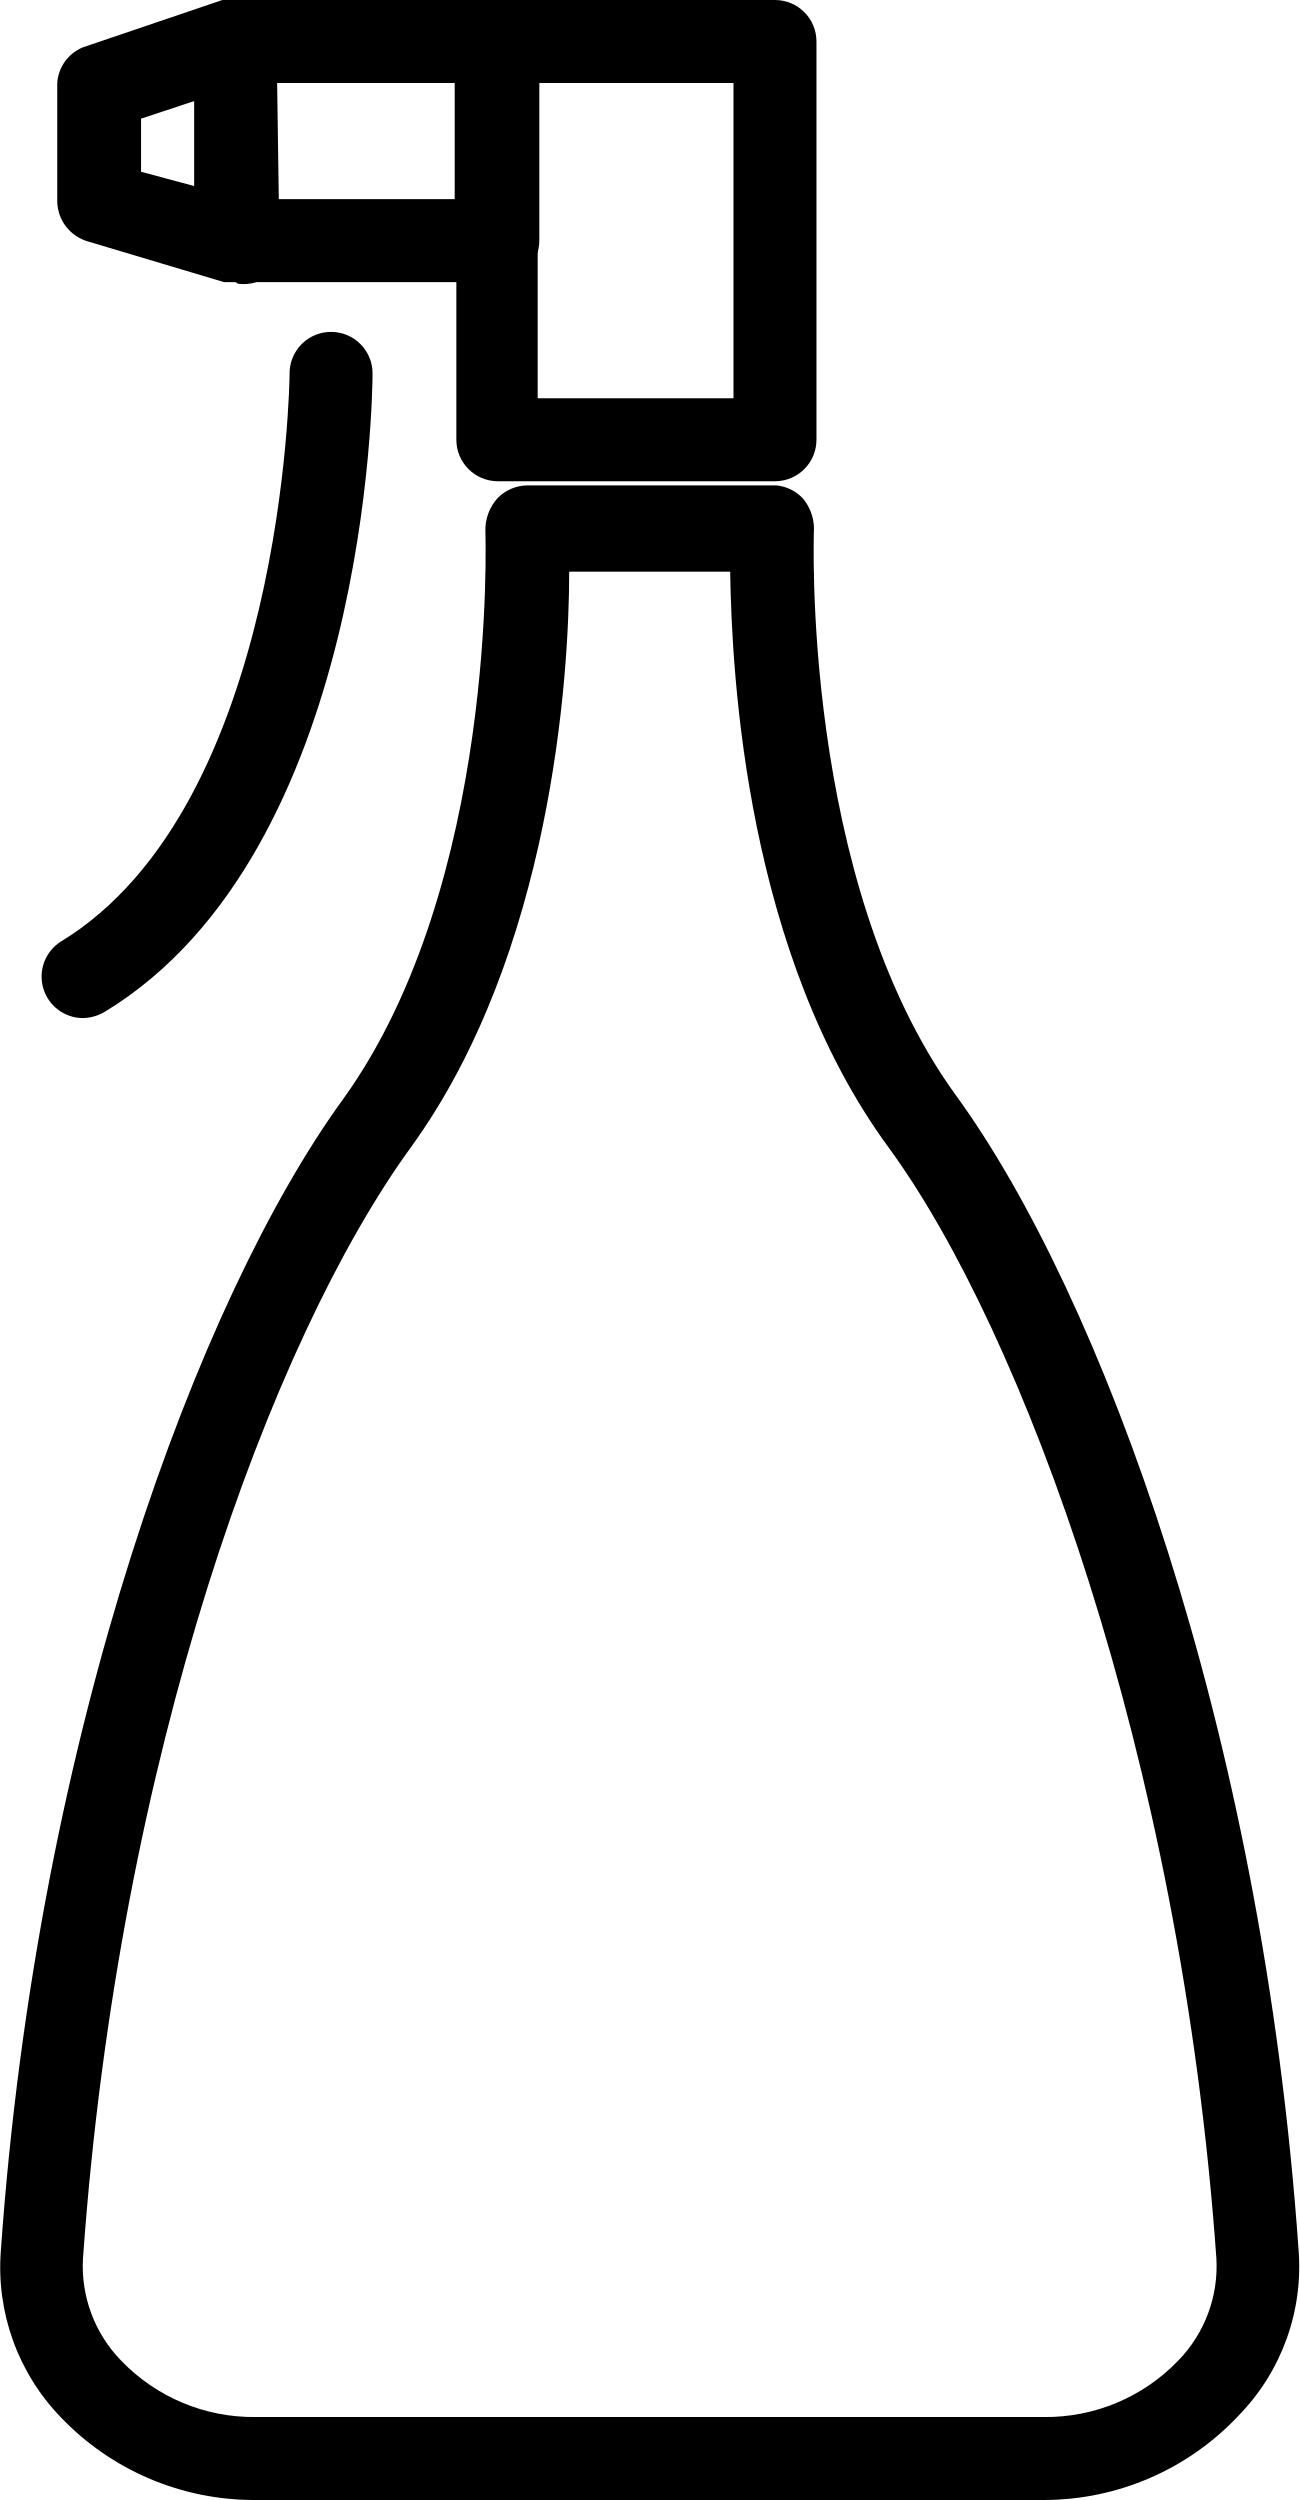
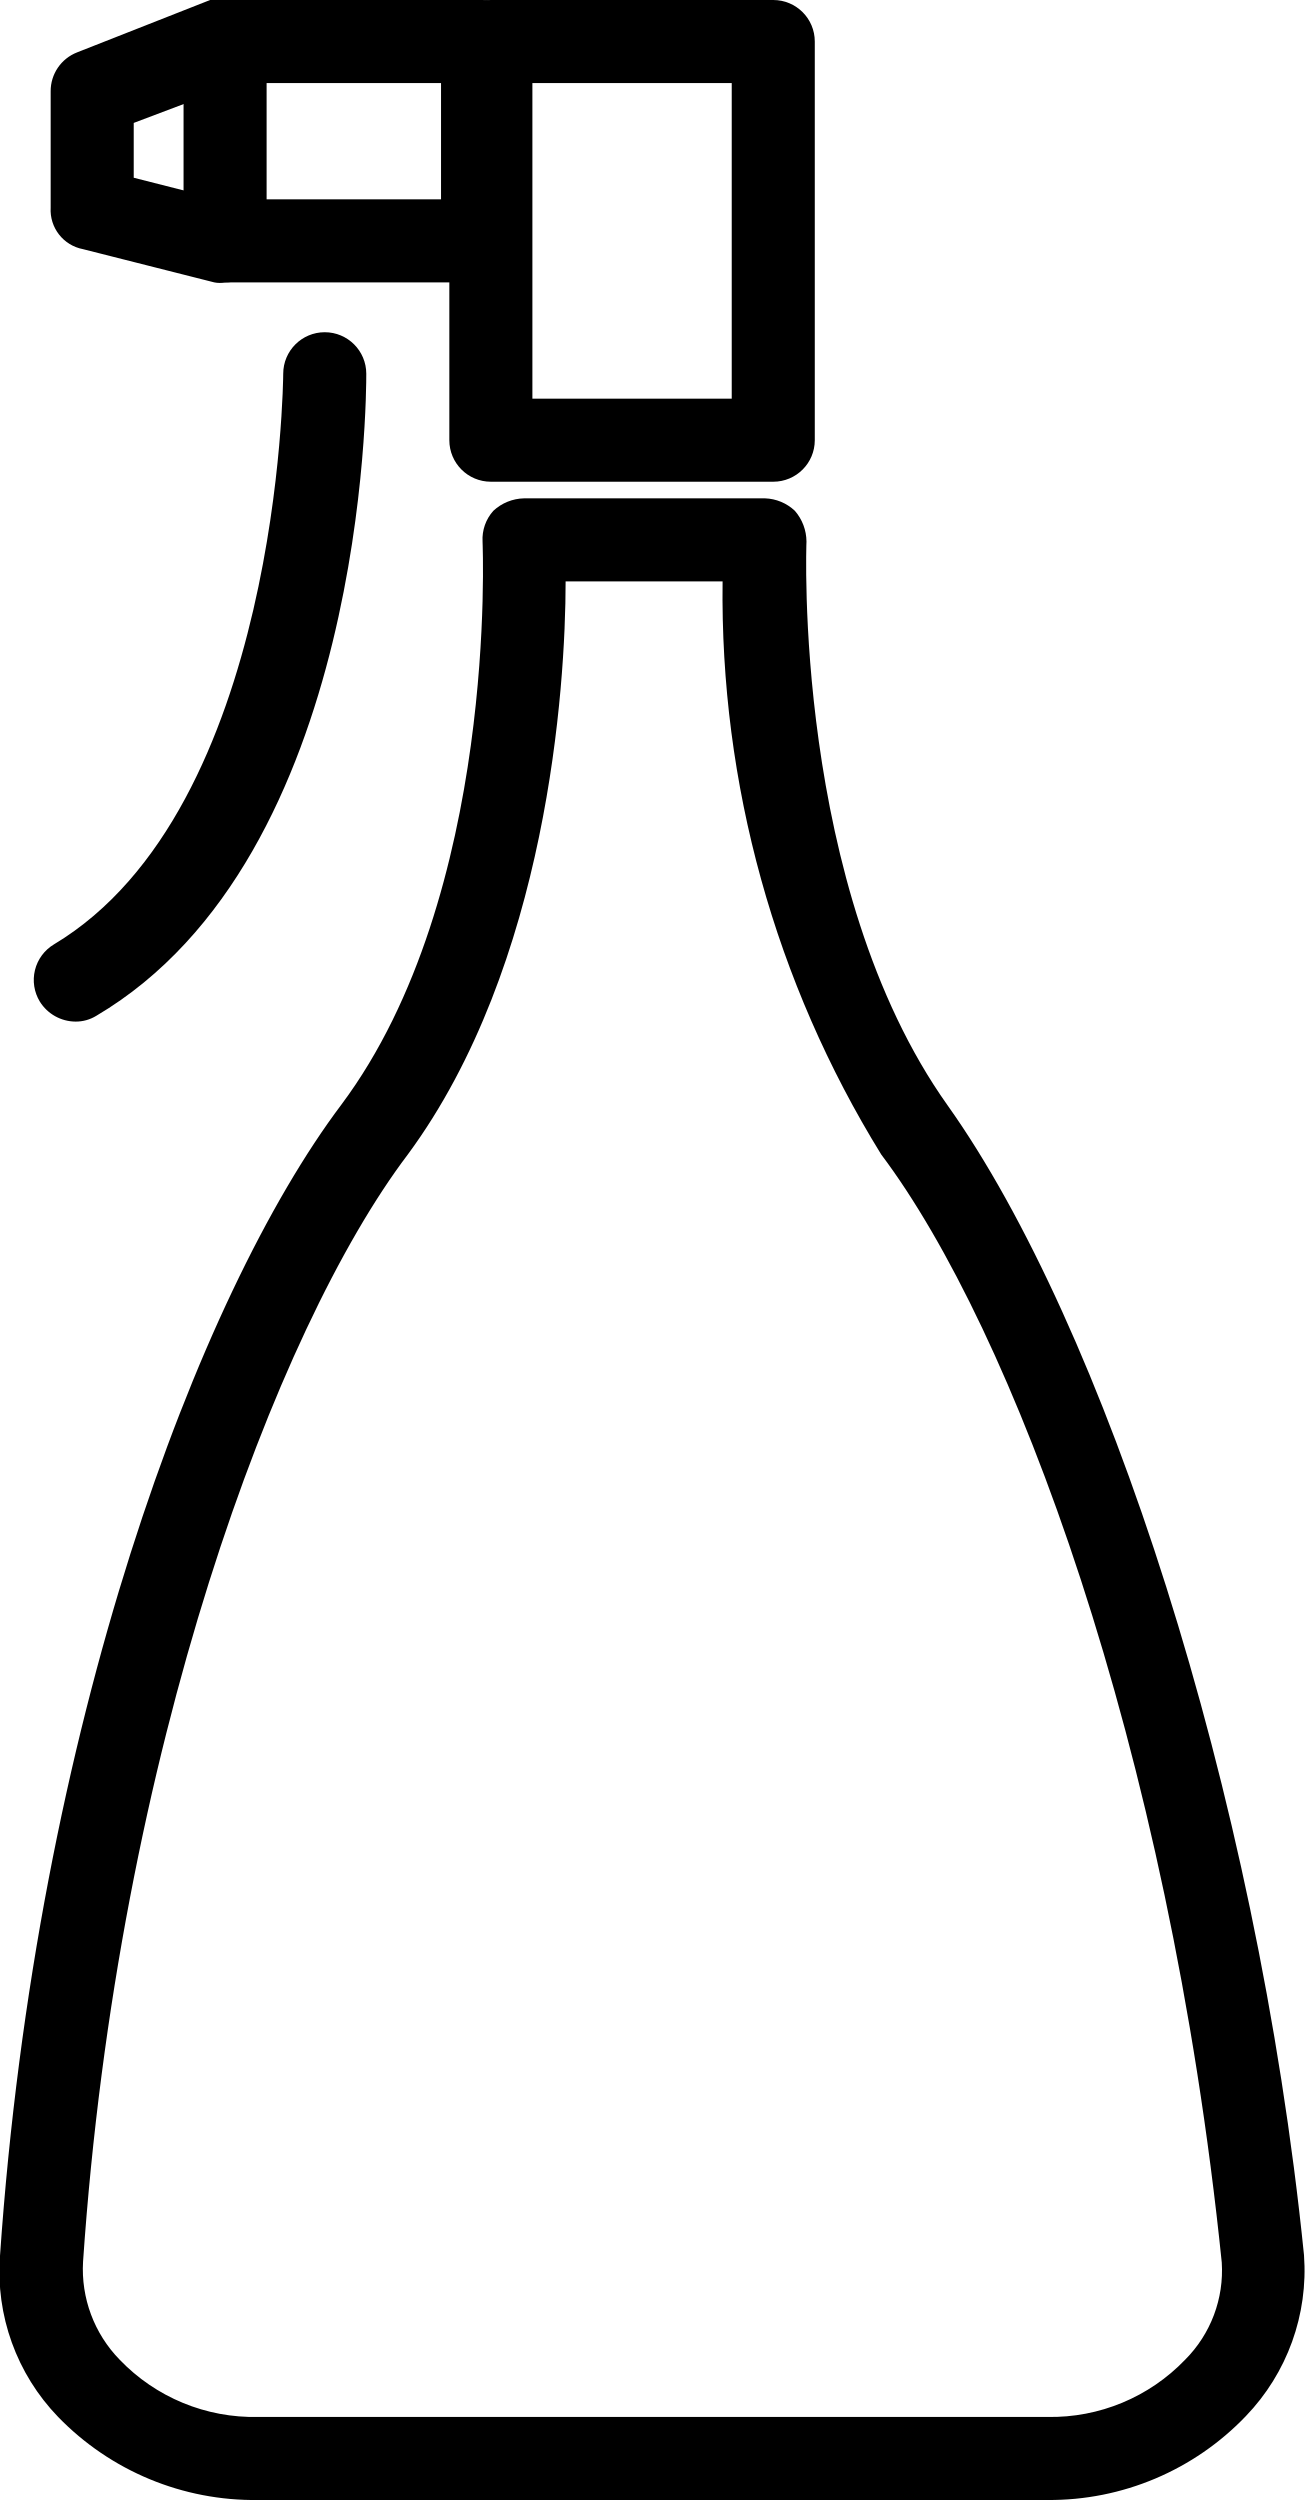
- <svg xmlns="http://www.w3.org/2000/svg" viewBox="0 0 15.66 30.13">
-   <path d="M12.58,30.13H3.08a3.22,3.22,0,0,1-2.35-1,2.6,2.6,0,0,1-.72-2C.45,20.86,2.4,15.63,4.14,13.24,6,10.65,5.85,6.46,5.85,6.41A.57.57,0,0,1,6,6a.51.51,0,0,1,.36-.15h3A.51.51,0,0,1,9.67,6a.57.57,0,0,1,.14.37s-.17,4.24,1.71,6.83c1.74,2.39,3.69,7.62,4.13,13.91a2.57,2.57,0,0,1-.72,2A3.22,3.22,0,0,1,12.58,30.13ZM6.86,6.89c0,1.28-.22,4.61-1.91,6.94S1.43,21.16,1,27.22a1.63,1.63,0,0,0,.46,1.23,2.21,2.21,0,0,0,1.62.68h9.5a2.21,2.21,0,0,0,1.62-.68,1.63,1.63,0,0,0,.46-1.23c-.43-6.06-2.34-11.19-3.95-13.39h0C9,11.5,8.82,8.17,8.8,6.89Z" />
-   <path d="M9.34,5.8H6a.5.5,0,0,1-.5-.5V.5A.5.5,0,0,1,6,0H9.34a.5.5,0,0,1,.5.5V5.3A.5.5,0,0,1,9.34,5.8Zm-2.86-1H8.84V1H6.48Z" />
-   <path d="M6,3.4H2.84a.5.5,0,0,1-.5-.5V.5a.5.5,0,0,1,.5-.5H6a.5.5,0,0,1,.5.5V2.9A.5.5,0,0,1,6,3.4Zm-2.64-1H5.48V1H3.34Z" />
-   <path d="M1,12.27a.5.5,0,0,1-.27-.92C3.43,9.71,3.49,4.56,3.49,4.51A.5.5,0,0,1,4,4H4a.5.5,0,0,1,.49.5c0,.24-.06,5.76-3.22,7.69A.54.54,0,0,1,1,12.27Z" />
-   <path d="M2.84,3.4l-.14,0L1.06,2.91a.51.51,0,0,1-.37-.48V1A.5.5,0,0,1,1,.57L2.68,0a.5.5,0,0,1,.63.31A.51.51,0,0,1,3,1l-1.3.43v.64L3,2.42a.5.5,0,0,1-.13,1Z" />
+ <svg xmlns="http://www.w3.org/2000/svg" viewBox="0 0 15.71 30.1">
+   <path d="M12.61,30.1H3.11a3.29,3.29,0,0,1-2.41-1A2.52,2.52,0,0,1,0,27.16C.44,20.79,2.38,15.6,4.11,13.3,6,10.77,5.81,6.56,5.81,6.52a.51.51,0,0,1,.13-.37A.56.56,0,0,1,6.31,6h2.9a.55.55,0,0,1,.36.15.57.57,0,0,1,.14.37s-.17,4.16,1.7,6.79,3.72,8.22,4.29,13.84A2.53,2.53,0,0,1,15,29.09,3.27,3.27,0,0,1,12.61,30.1ZM6.81,7c0,1.28-.22,4.62-1.9,6.9C3.32,16,1.42,21.09,1,27.23a1.56,1.56,0,0,0,.44,1.18,2.24,2.24,0,0,0,1.67.69h9.5a2.24,2.24,0,0,0,1.66-.69,1.52,1.52,0,0,0,.44-1.17C14.07,21,12.19,16,10.61,13.9h0A12.82,12.82,0,0,1,8.7,7Z" />
+   <path d="M9.31,5.8H5.91a.5.5,0,0,1-.5-.5V.5a.5.5,0,0,1,.5-.5h3.4a.5.5,0,0,1,.5.5V5.3A.5.5,0,0,1,9.31,5.8Zm-2.9-1h2.4V1H6.41Z" />
+   <path d="M5.81,3.4H2.71a.5.5,0,0,1-.5-.5V.5a.5.5,0,0,1,.5-.5h3.1a.5.5,0,0,1,.5.5V2.9A.5.5,0,0,1,5.81,3.4Zm-2.6-1h2.1V1H3.21Z" />
+   <path d="M.91,12.3a.51.51,0,0,1-.43-.24.5.5,0,0,1,.17-.69C3.37,9.74,3.41,4.55,3.41,4.5a.5.5,0,0,1,.5-.5h0a.5.5,0,0,1,.5.5c0,.24,0,5.81-3.25,7.73A.47.47,0,0,1,.91,12.3Z" />
+   <path d="M2.71,3.4a.32.32,0,0,1-.13,0L1,3A.48.48,0,0,1,.61,2.5V1.1A.5.5,0,0,1,.93.63L2.53,0a.5.5,0,0,1,.64.29A.5.5,0,0,1,2.88,1l-1.27.48v.66l1.22.31a.49.49,0,0,1,.36.6A.5.5,0,0,1,2.71,3.4Z" />
</svg>
